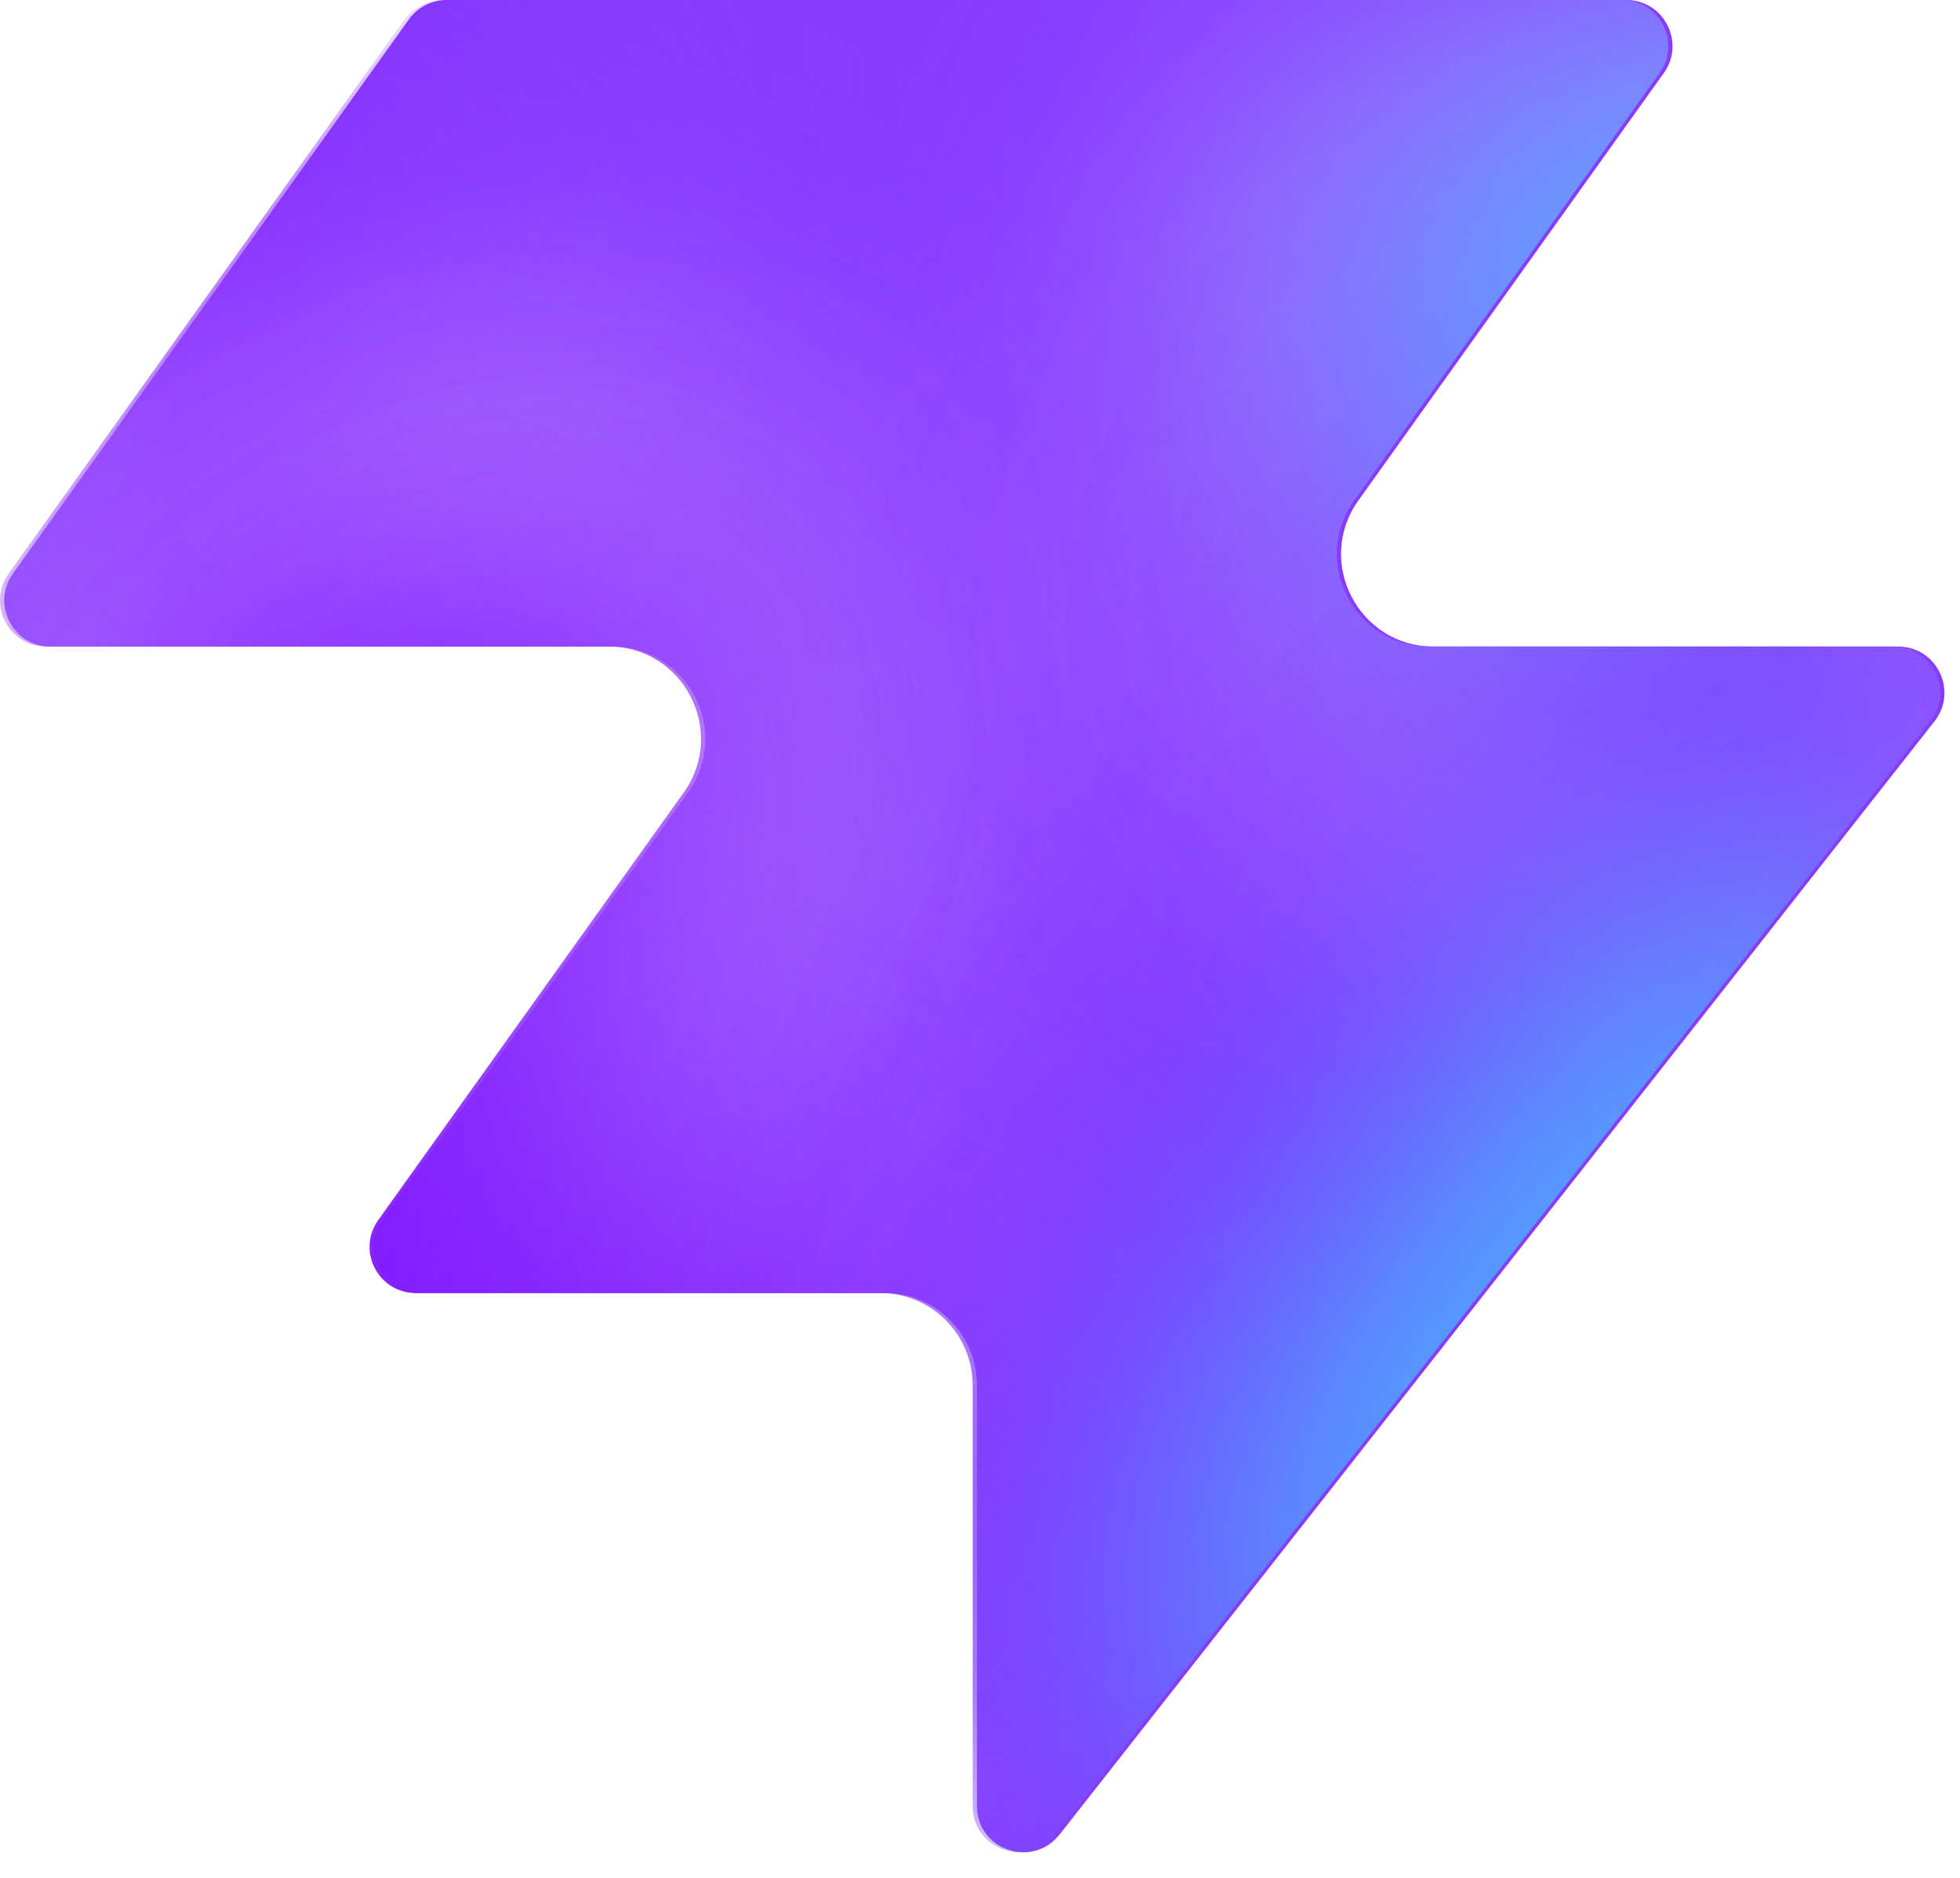
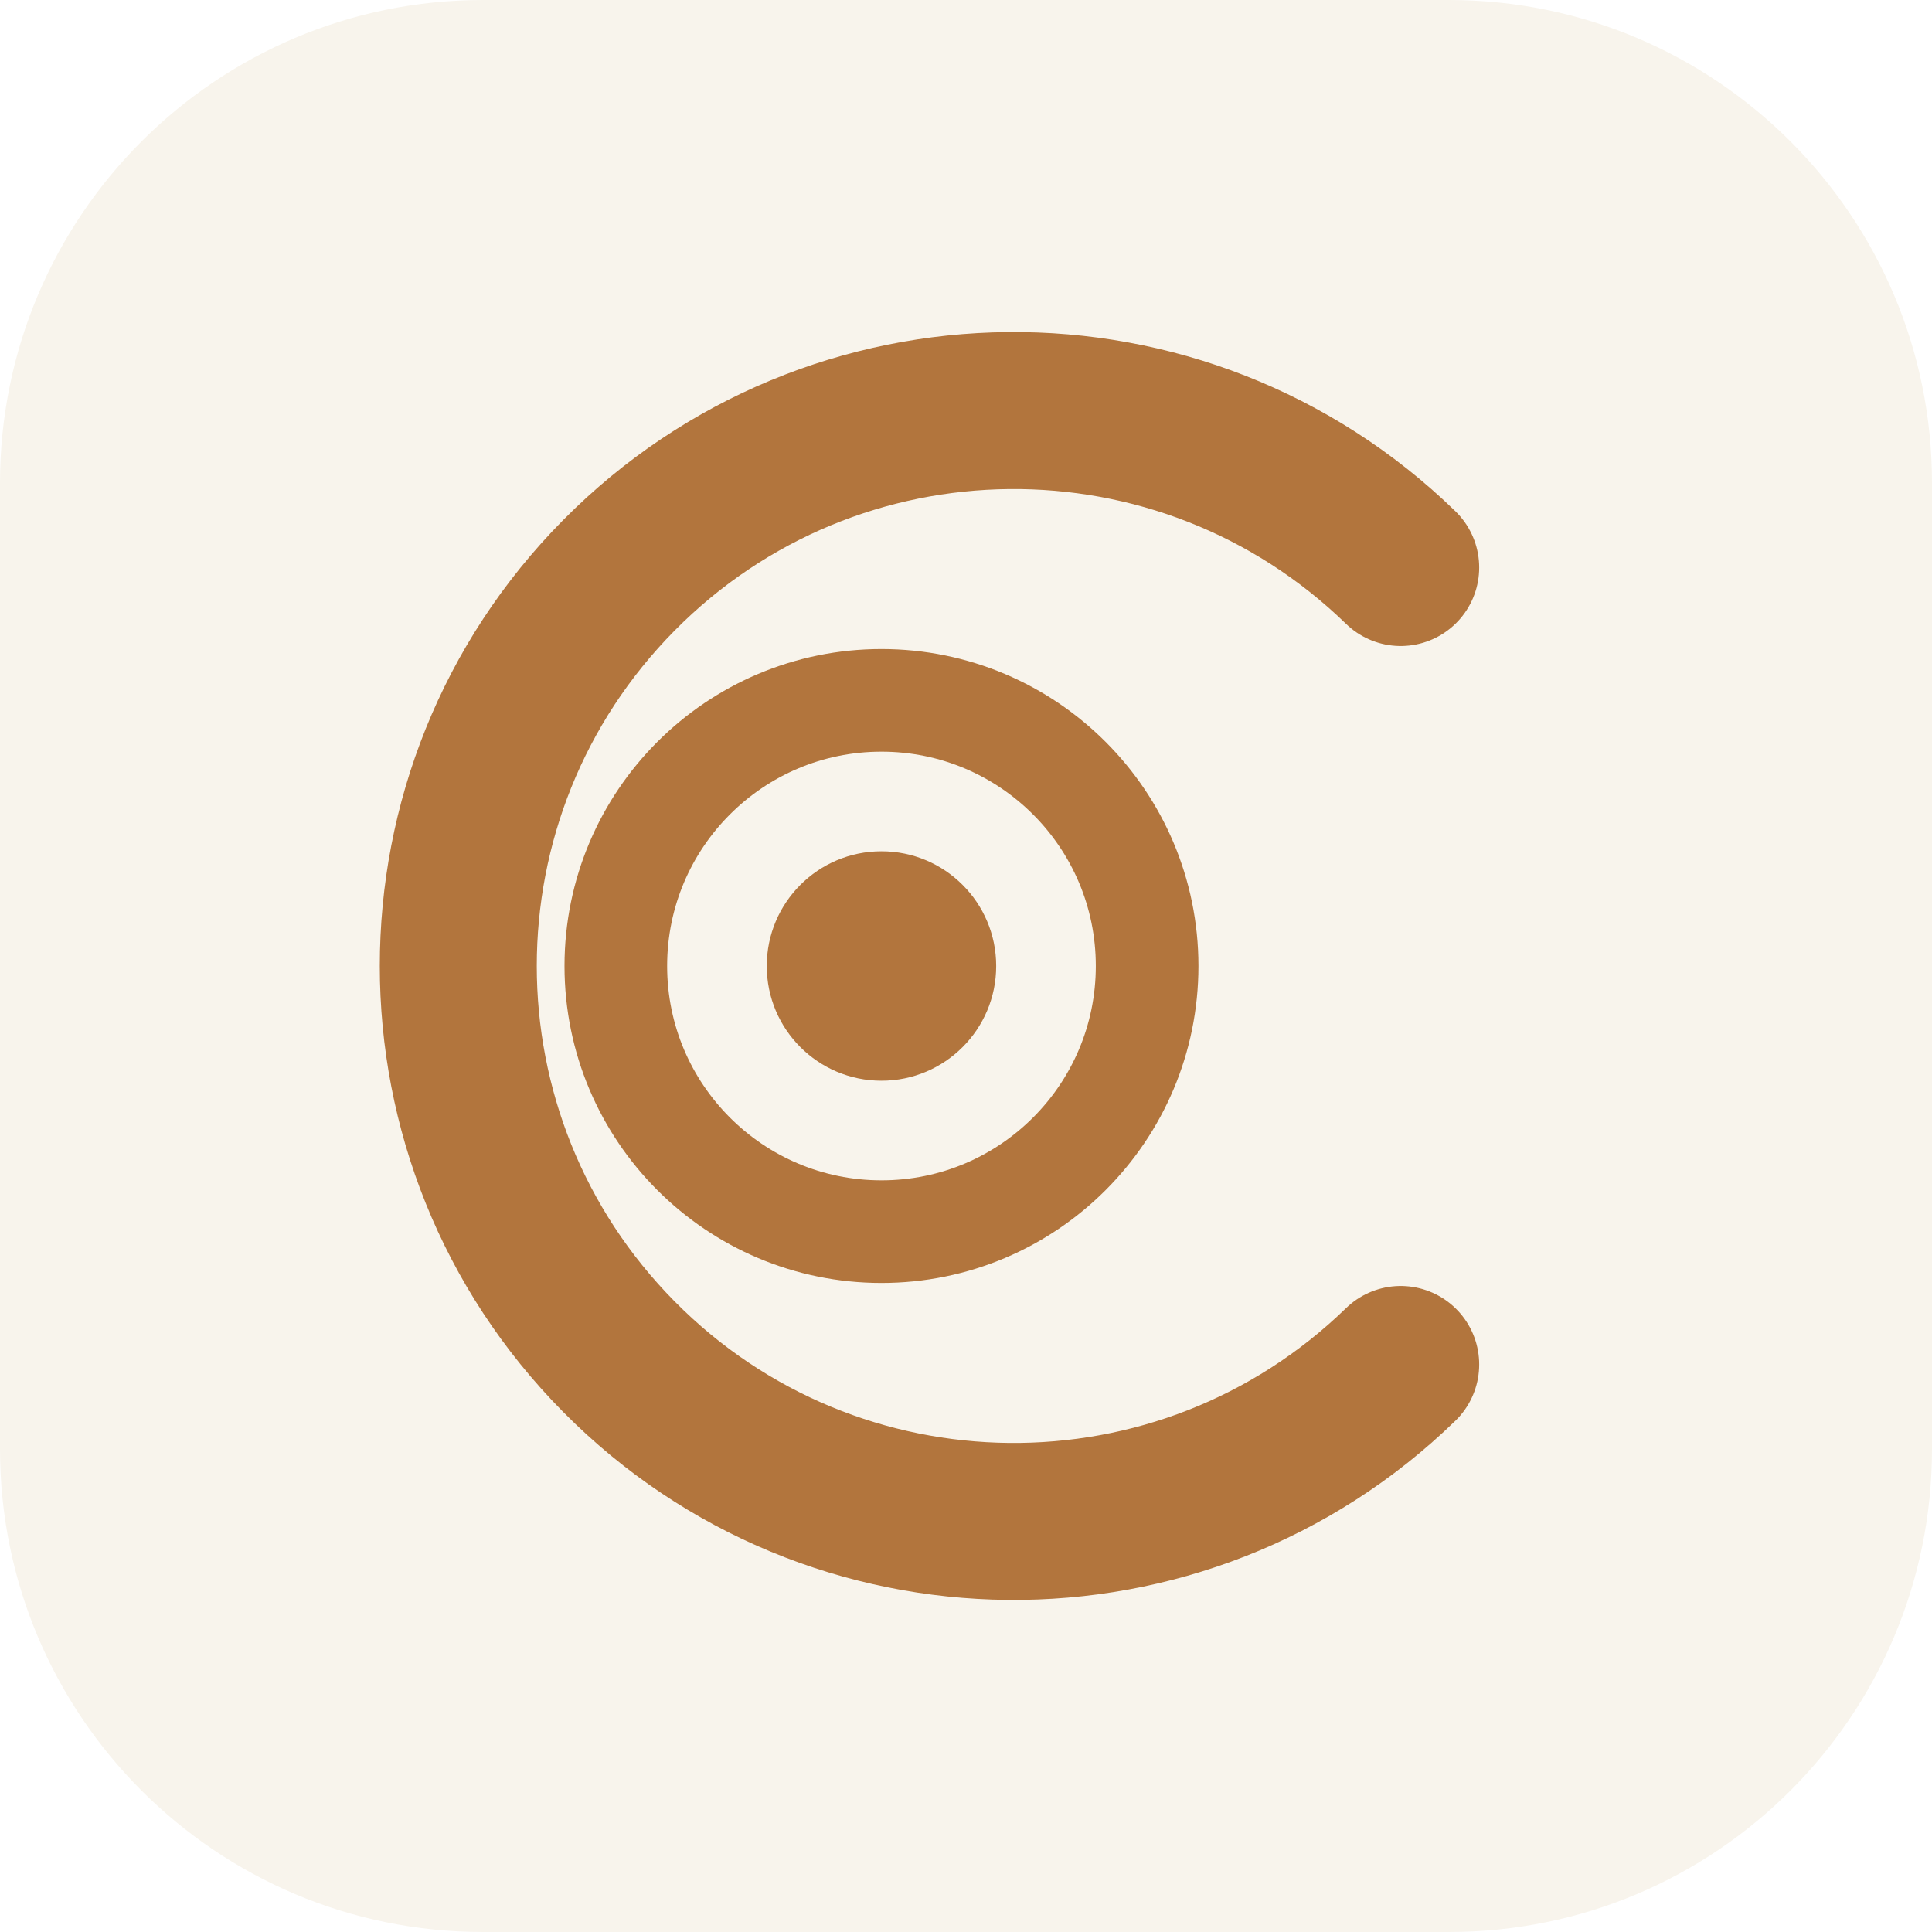
- <svg xmlns="http://www.w3.org/2000/svg" width="48" height="46" fill="none" viewBox="0 0 48 46">
-   <path fill="#863bff" d="M25.946 44.938c-.664.845-2.021.375-2.021-.698V33.937a2.26 2.26 0 0 0-2.262-2.262H10.287c-.92 0-1.456-1.04-.92-1.788l7.48-10.471c1.07-1.497 0-3.578-1.842-3.578H1.237c-.92 0-1.456-1.04-.92-1.788L10.013.474c.214-.297.556-.474.92-.474h28.894c.92 0 1.456 1.04.92 1.788l-7.48 10.471c-1.07 1.498 0 3.579 1.842 3.579h11.377c.943 0 1.473 1.088.89 1.83L25.947 44.94z" style="fill:#863bff;fill:color(display-p3 .525 .23 1);fill-opacity:1" />
-   <mask id="a" width="48" height="46" x="0" y="0" maskUnits="userSpaceOnUse" style="mask-type:alpha">
-     <path fill="#000" d="M25.842 44.938c-.664.844-2.021.375-2.021-.698V33.937a2.26 2.26 0 0 0-2.262-2.262H10.183c-.92 0-1.456-1.04-.92-1.788l7.48-10.471c1.07-1.498 0-3.579-1.842-3.579H1.133c-.92 0-1.456-1.04-.92-1.787L9.91.473c.214-.297.556-.474.92-.474h28.894c.92 0 1.456 1.04.92 1.788l-7.48 10.471c-1.07 1.498 0 3.578 1.842 3.578h11.377c.943 0 1.473 1.088.89 1.832L25.843 44.94z" style="fill:#000;fill-opacity:1" />
-   </mask>
-   <g mask="url(#a)">
-     <g filter="url(#b)">
-       <ellipse cx="5.508" cy="14.704" fill="#ede6ff" rx="5.508" ry="14.704" style="fill:#ede6ff;fill:color(display-p3 .927 .903 1);fill-opacity:1" transform="matrix(.00324 1 1 -.00324 -4.47 31.516)" />
-     </g>
-     <g filter="url(#c)">
-       <ellipse cx="10.399" cy="29.851" fill="#ede6ff" rx="10.399" ry="29.851" style="fill:#ede6ff;fill:color(display-p3 .927 .903 1);fill-opacity:1" transform="matrix(.00324 1 1 -.00324 -39.328 7.883)" />
-     </g>
-     <g filter="url(#d)">
-       <ellipse cx="5.508" cy="30.487" fill="#7e14ff" rx="5.508" ry="30.487" style="fill:#7e14ff;fill:color(display-p3 .492 .077 1);fill-opacity:1" transform="rotate(89.814 -25.913 -14.639)scale(1 -1)" />
-     </g>
-     <g filter="url(#e)">
-       <ellipse cx="5.508" cy="30.599" fill="#7e14ff" rx="5.508" ry="30.599" style="fill:#7e14ff;fill:color(display-p3 .492 .077 1);fill-opacity:1" transform="rotate(89.814 -32.644 -3.334)scale(1 -1)" />
-     </g>
-     <g filter="url(#f)">
-       <ellipse cx="5.508" cy="30.599" fill="#7e14ff" rx="5.508" ry="30.599" style="fill:#7e14ff;fill:color(display-p3 .492 .077 1);fill-opacity:1" transform="matrix(.00324 1 1 -.00324 -34.34 30.47)" />
-     </g>
-     <g filter="url(#g)">
-       <ellipse cx="14.072" cy="22.078" fill="#ede6ff" rx="14.072" ry="22.078" style="fill:#ede6ff;fill:color(display-p3 .927 .903 1);fill-opacity:1" transform="rotate(93.35 24.506 48.493)scale(-1 1)" />
-     </g>
-     <g filter="url(#h)">
-       <ellipse cx="3.47" cy="21.501" fill="#7e14ff" rx="3.47" ry="21.501" style="fill:#7e14ff;fill:color(display-p3 .492 .077 1);fill-opacity:1" transform="rotate(89.009 28.708 47.59)scale(-1 1)" />
-     </g>
-     <g filter="url(#i)">
-       <ellipse cx="3.47" cy="21.501" fill="#7e14ff" rx="3.47" ry="21.501" style="fill:#7e14ff;fill:color(display-p3 .492 .077 1);fill-opacity:1" transform="rotate(89.009 28.708 47.59)scale(-1 1)" />
-     </g>
-     <g filter="url(#j)">
-       <ellipse cx=".387" cy="8.972" fill="#7e14ff" rx="4.407" ry="29.108" style="fill:#7e14ff;fill:color(display-p3 .492 .077 1);fill-opacity:1" transform="rotate(39.51 .387 8.972)" />
-     </g>
-     <g filter="url(#k)">
-       <ellipse cx="47.523" cy="-6.092" fill="#7e14ff" rx="4.407" ry="29.108" style="fill:#7e14ff;fill:color(display-p3 .492 .077 1);fill-opacity:1" transform="rotate(37.892 47.523 -6.092)" />
-     </g>
-     <g filter="url(#l)">
-       <ellipse cx="41.412" cy="6.333" fill="#47bfff" rx="5.971" ry="9.665" style="fill:#47bfff;fill:color(display-p3 .28 .748 1);fill-opacity:1" transform="rotate(37.892 41.412 6.333)" />
-     </g>
-     <g filter="url(#m)">
-       <ellipse cx="-1.879" cy="38.332" fill="#7e14ff" rx="4.407" ry="29.108" style="fill:#7e14ff;fill:color(display-p3 .492 .077 1);fill-opacity:1" transform="rotate(37.892 -1.88 38.332)" />
-     </g>
-     <g filter="url(#n)">
-       <ellipse cx="-1.879" cy="38.332" fill="#7e14ff" rx="4.407" ry="29.108" style="fill:#7e14ff;fill:color(display-p3 .492 .077 1);fill-opacity:1" transform="rotate(37.892 -1.88 38.332)" />
-     </g>
-     <g filter="url(#o)">
-       <ellipse cx="35.651" cy="29.907" fill="#7e14ff" rx="4.407" ry="29.108" style="fill:#7e14ff;fill:color(display-p3 .492 .077 1);fill-opacity:1" transform="rotate(37.892 35.651 29.907)" />
-     </g>
-     <g filter="url(#p)">
-       <ellipse cx="38.418" cy="32.4" fill="#47bfff" rx="5.971" ry="15.297" style="fill:#47bfff;fill:color(display-p3 .28 .748 1);fill-opacity:1" transform="rotate(37.892 38.418 32.4)" />
-     </g>
-   </g>
-   <defs>
-     <filter id="b" width="60.045" height="41.654" x="-19.77" y="16.149" color-interpolation-filters="sRGB" filterUnits="userSpaceOnUse">
-       <feFlood flood-opacity="0" result="BackgroundImageFix" />
-       <feBlend in="SourceGraphic" in2="BackgroundImageFix" result="shape" />
-       <feGaussianBlur result="effect1_foregroundBlur_2002_17158" stdDeviation="7.659" />
-     </filter>
-     <filter id="c" width="90.34" height="51.437" x="-54.613" y="-7.533" color-interpolation-filters="sRGB" filterUnits="userSpaceOnUse">
-       <feFlood flood-opacity="0" result="BackgroundImageFix" />
-       <feBlend in="SourceGraphic" in2="BackgroundImageFix" result="shape" />
-       <feGaussianBlur result="effect1_foregroundBlur_2002_17158" stdDeviation="7.659" />
-     </filter>
-     <filter id="d" width="79.355" height="29.4" x="-49.64" y="2.03" color-interpolation-filters="sRGB" filterUnits="userSpaceOnUse">
-       <feFlood flood-opacity="0" result="BackgroundImageFix" />
-       <feBlend in="SourceGraphic" in2="BackgroundImageFix" result="shape" />
-       <feGaussianBlur result="effect1_foregroundBlur_2002_17158" stdDeviation="4.596" />
-     </filter>
-     <filter id="e" width="79.579" height="29.4" x="-45.045" y="20.029" color-interpolation-filters="sRGB" filterUnits="userSpaceOnUse">
-       <feFlood flood-opacity="0" result="BackgroundImageFix" />
-       <feBlend in="SourceGraphic" in2="BackgroundImageFix" result="shape" />
-       <feGaussianBlur result="effect1_foregroundBlur_2002_17158" stdDeviation="4.596" />
-     </filter>
-     <filter id="f" width="79.579" height="29.4" x="-43.513" y="21.178" color-interpolation-filters="sRGB" filterUnits="userSpaceOnUse">
-       <feFlood flood-opacity="0" result="BackgroundImageFix" />
-       <feBlend in="SourceGraphic" in2="BackgroundImageFix" result="shape" />
-       <feGaussianBlur result="effect1_foregroundBlur_2002_17158" stdDeviation="4.596" />
-     </filter>
-     <filter id="g" width="74.749" height="58.852" x="15.756" y="-17.901" color-interpolation-filters="sRGB" filterUnits="userSpaceOnUse">
-       <feFlood flood-opacity="0" result="BackgroundImageFix" />
-       <feBlend in="SourceGraphic" in2="BackgroundImageFix" result="shape" />
-       <feGaussianBlur result="effect1_foregroundBlur_2002_17158" stdDeviation="7.659" />
-     </filter>
-     <filter id="h" width="61.377" height="25.362" x="23.548" y="2.284" color-interpolation-filters="sRGB" filterUnits="userSpaceOnUse">
-       <feFlood flood-opacity="0" result="BackgroundImageFix" />
-       <feBlend in="SourceGraphic" in2="BackgroundImageFix" result="shape" />
-       <feGaussianBlur result="effect1_foregroundBlur_2002_17158" stdDeviation="4.596" />
-     </filter>
-     <filter id="i" width="61.377" height="25.362" x="23.548" y="2.284" color-interpolation-filters="sRGB" filterUnits="userSpaceOnUse">
-       <feFlood flood-opacity="0" result="BackgroundImageFix" />
-       <feBlend in="SourceGraphic" in2="BackgroundImageFix" result="shape" />
-       <feGaussianBlur result="effect1_foregroundBlur_2002_17158" stdDeviation="4.596" />
-     </filter>
-     <filter id="j" width="56.045" height="63.649" x="-27.636" y="-22.853" color-interpolation-filters="sRGB" filterUnits="userSpaceOnUse">
-       <feFlood flood-opacity="0" result="BackgroundImageFix" />
-       <feBlend in="SourceGraphic" in2="BackgroundImageFix" result="shape" />
-       <feGaussianBlur result="effect1_foregroundBlur_2002_17158" stdDeviation="4.596" />
-     </filter>
-     <filter id="k" width="54.814" height="64.646" x="20.116" y="-38.415" color-interpolation-filters="sRGB" filterUnits="userSpaceOnUse">
-       <feFlood flood-opacity="0" result="BackgroundImageFix" />
-       <feBlend in="SourceGraphic" in2="BackgroundImageFix" result="shape" />
-       <feGaussianBlur result="effect1_foregroundBlur_2002_17158" stdDeviation="4.596" />
-     </filter>
-     <filter id="l" width="33.541" height="35.313" x="24.641" y="-11.323" color-interpolation-filters="sRGB" filterUnits="userSpaceOnUse">
-       <feFlood flood-opacity="0" result="BackgroundImageFix" />
-       <feBlend in="SourceGraphic" in2="BackgroundImageFix" result="shape" />
-       <feGaussianBlur result="effect1_foregroundBlur_2002_17158" stdDeviation="4.596" />
-     </filter>
-     <filter id="m" width="54.814" height="64.646" x="-29.286" y="6.009" color-interpolation-filters="sRGB" filterUnits="userSpaceOnUse">
-       <feFlood flood-opacity="0" result="BackgroundImageFix" />
-       <feBlend in="SourceGraphic" in2="BackgroundImageFix" result="shape" />
-       <feGaussianBlur result="effect1_foregroundBlur_2002_17158" stdDeviation="4.596" />
-     </filter>
-     <filter id="n" width="54.814" height="64.646" x="-29.286" y="6.009" color-interpolation-filters="sRGB" filterUnits="userSpaceOnUse">
-       <feFlood flood-opacity="0" result="BackgroundImageFix" />
-       <feBlend in="SourceGraphic" in2="BackgroundImageFix" result="shape" />
-       <feGaussianBlur result="effect1_foregroundBlur_2002_17158" stdDeviation="4.596" />
-     </filter>
-     <filter id="o" width="54.814" height="64.646" x="8.244" y="-2.416" color-interpolation-filters="sRGB" filterUnits="userSpaceOnUse">
-       <feFlood flood-opacity="0" result="BackgroundImageFix" />
-       <feBlend in="SourceGraphic" in2="BackgroundImageFix" result="shape" />
-       <feGaussianBlur result="effect1_foregroundBlur_2002_17158" stdDeviation="4.596" />
-     </filter>
-     <filter id="p" width="39.409" height="43.623" x="18.713" y="10.588" color-interpolation-filters="sRGB" filterUnits="userSpaceOnUse">
-       <feFlood flood-opacity="0" result="BackgroundImageFix" />
-       <feBlend in="SourceGraphic" in2="BackgroundImageFix" result="shape" />
-       <feGaussianBlur result="effect1_foregroundBlur_2002_17158" stdDeviation="4.596" />
-     </filter>
-   </defs>
+ <svg xmlns="http://www.w3.org/2000/svg" viewBox="0 0 32 32" fill="none">
+   <rect width="32" height="32" rx="8" fill="#f8f4ec" />
+   <path d="M23.2 9.4a9.2 9.2 0 1 0 0 13.2" stroke="#b2753d" stroke-width="2.6" stroke-linecap="round" />
+   <circle cx="14.6" cy="16" r="4.4" stroke="#b2753d" stroke-width="1.7" />
+   <circle cx="14.6" cy="16" r="1.9" fill="#b2753d" />
</svg>
